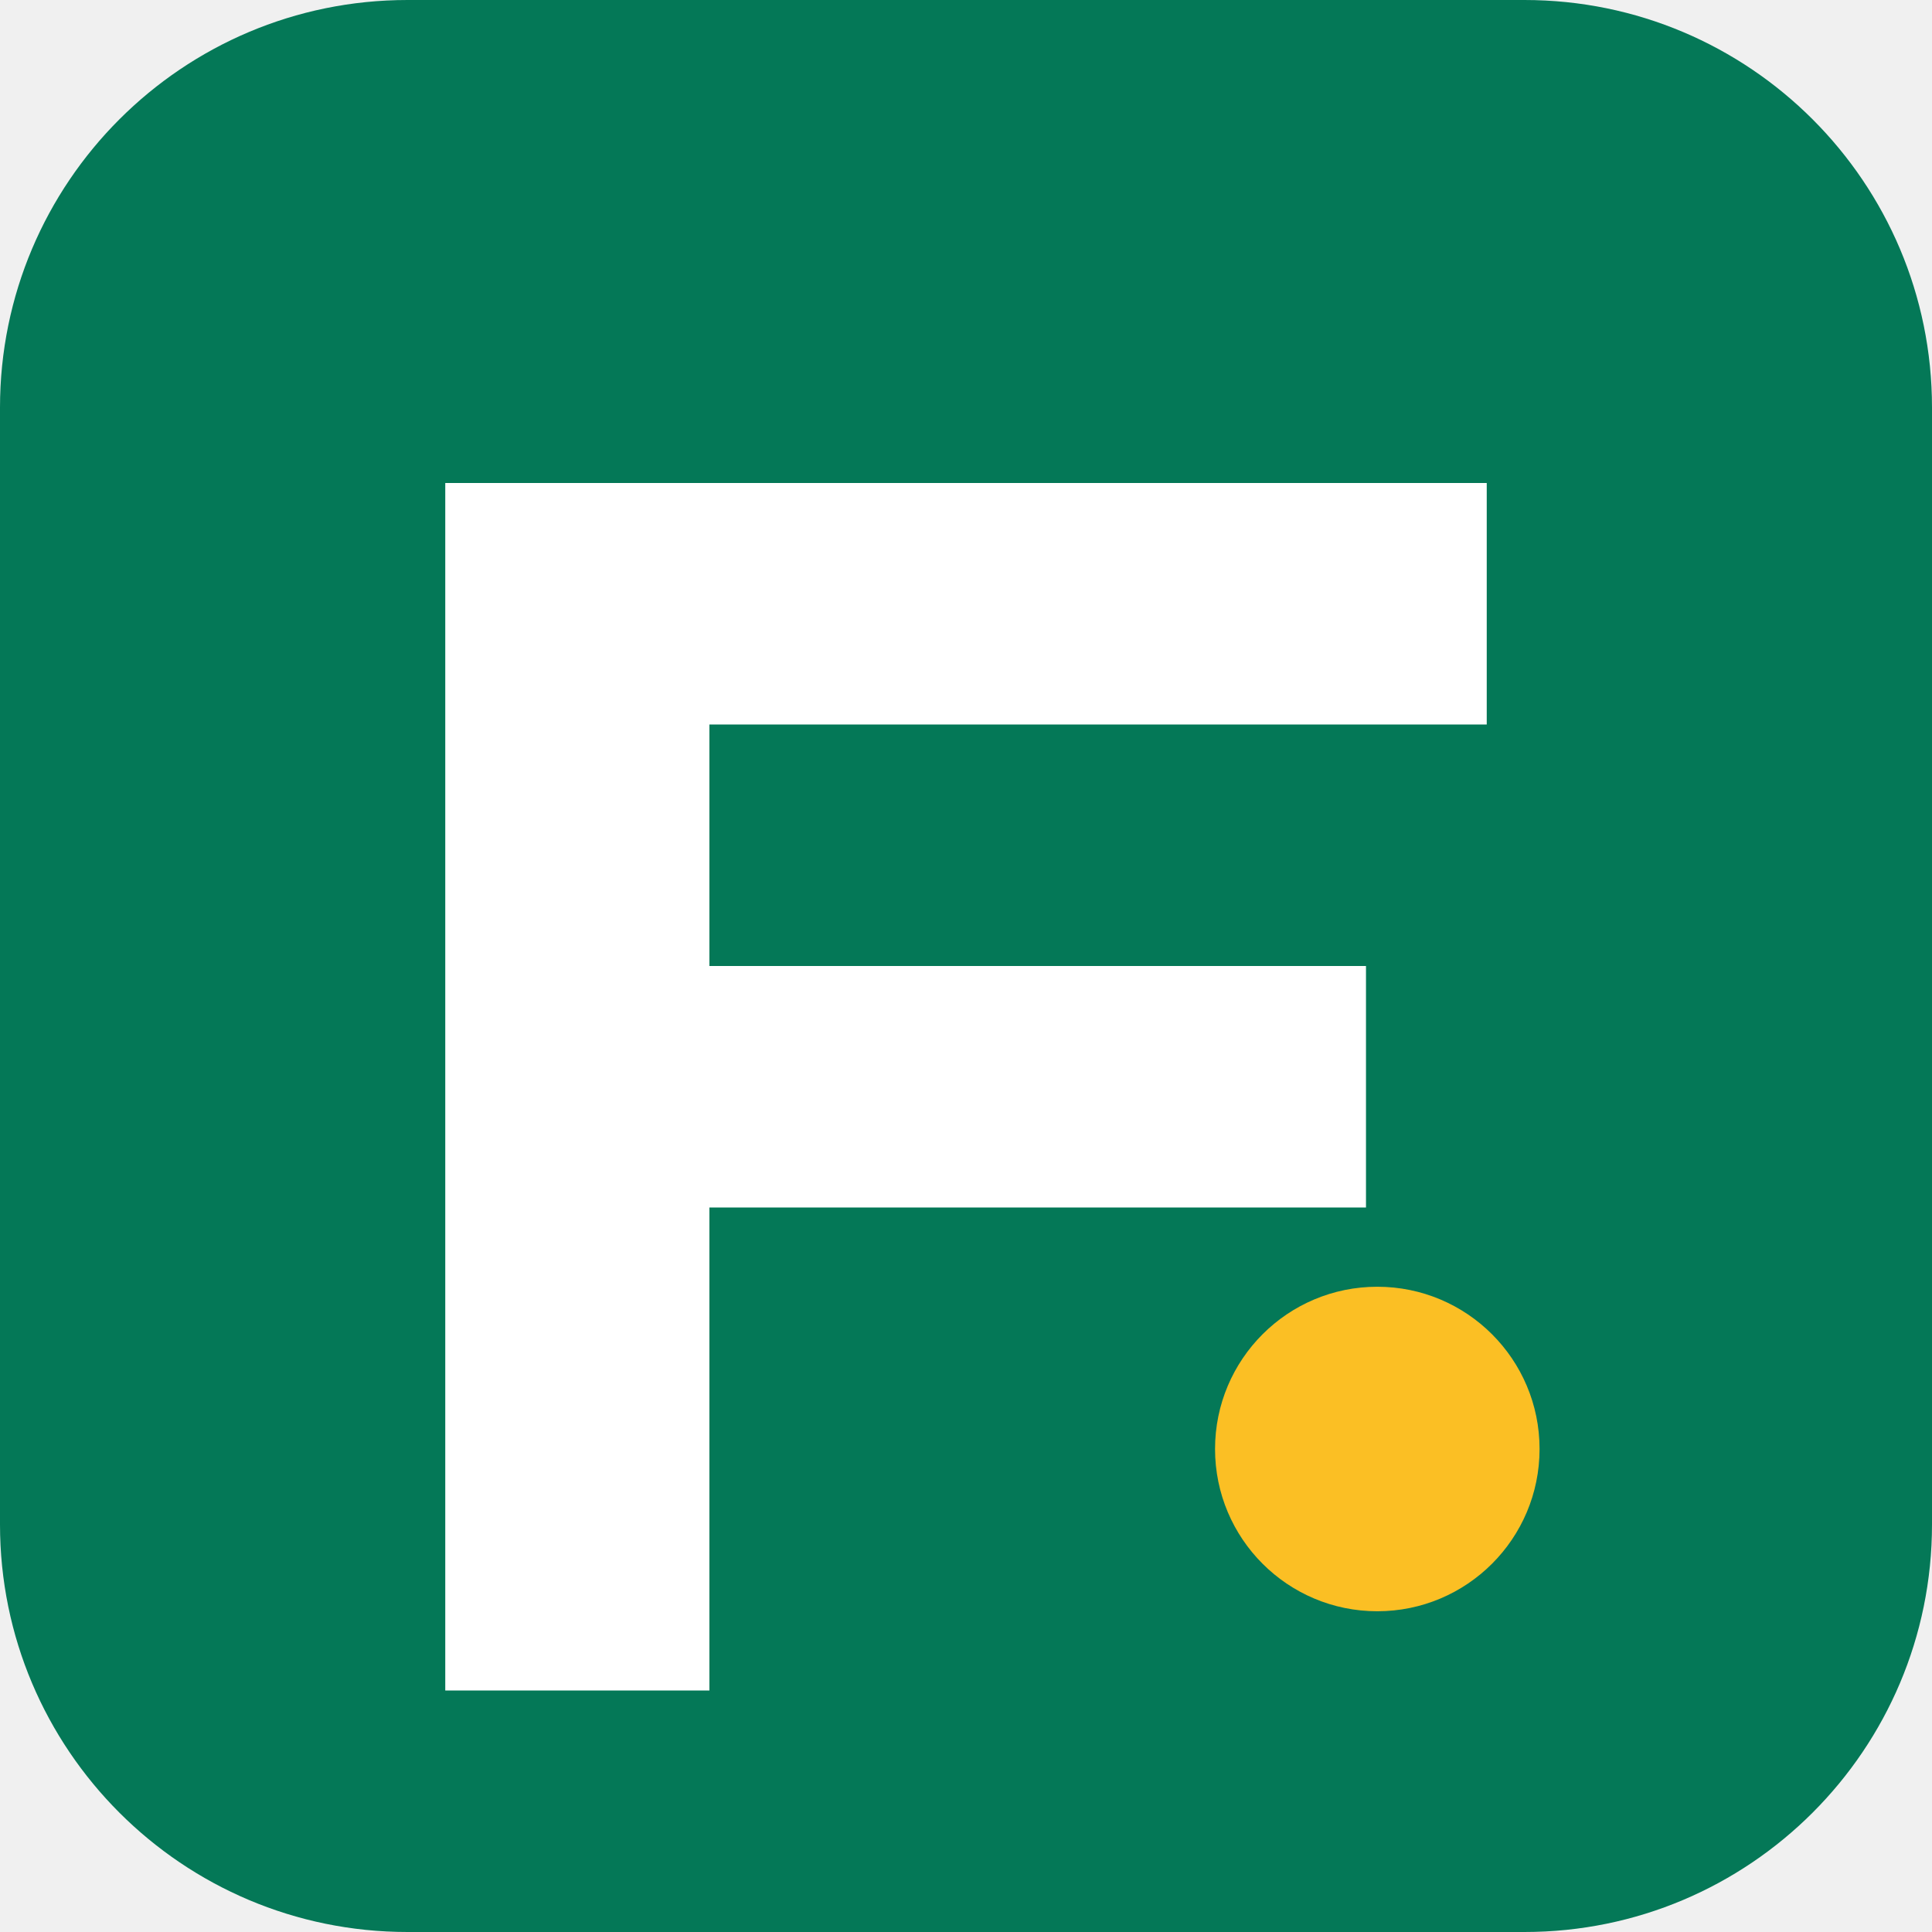
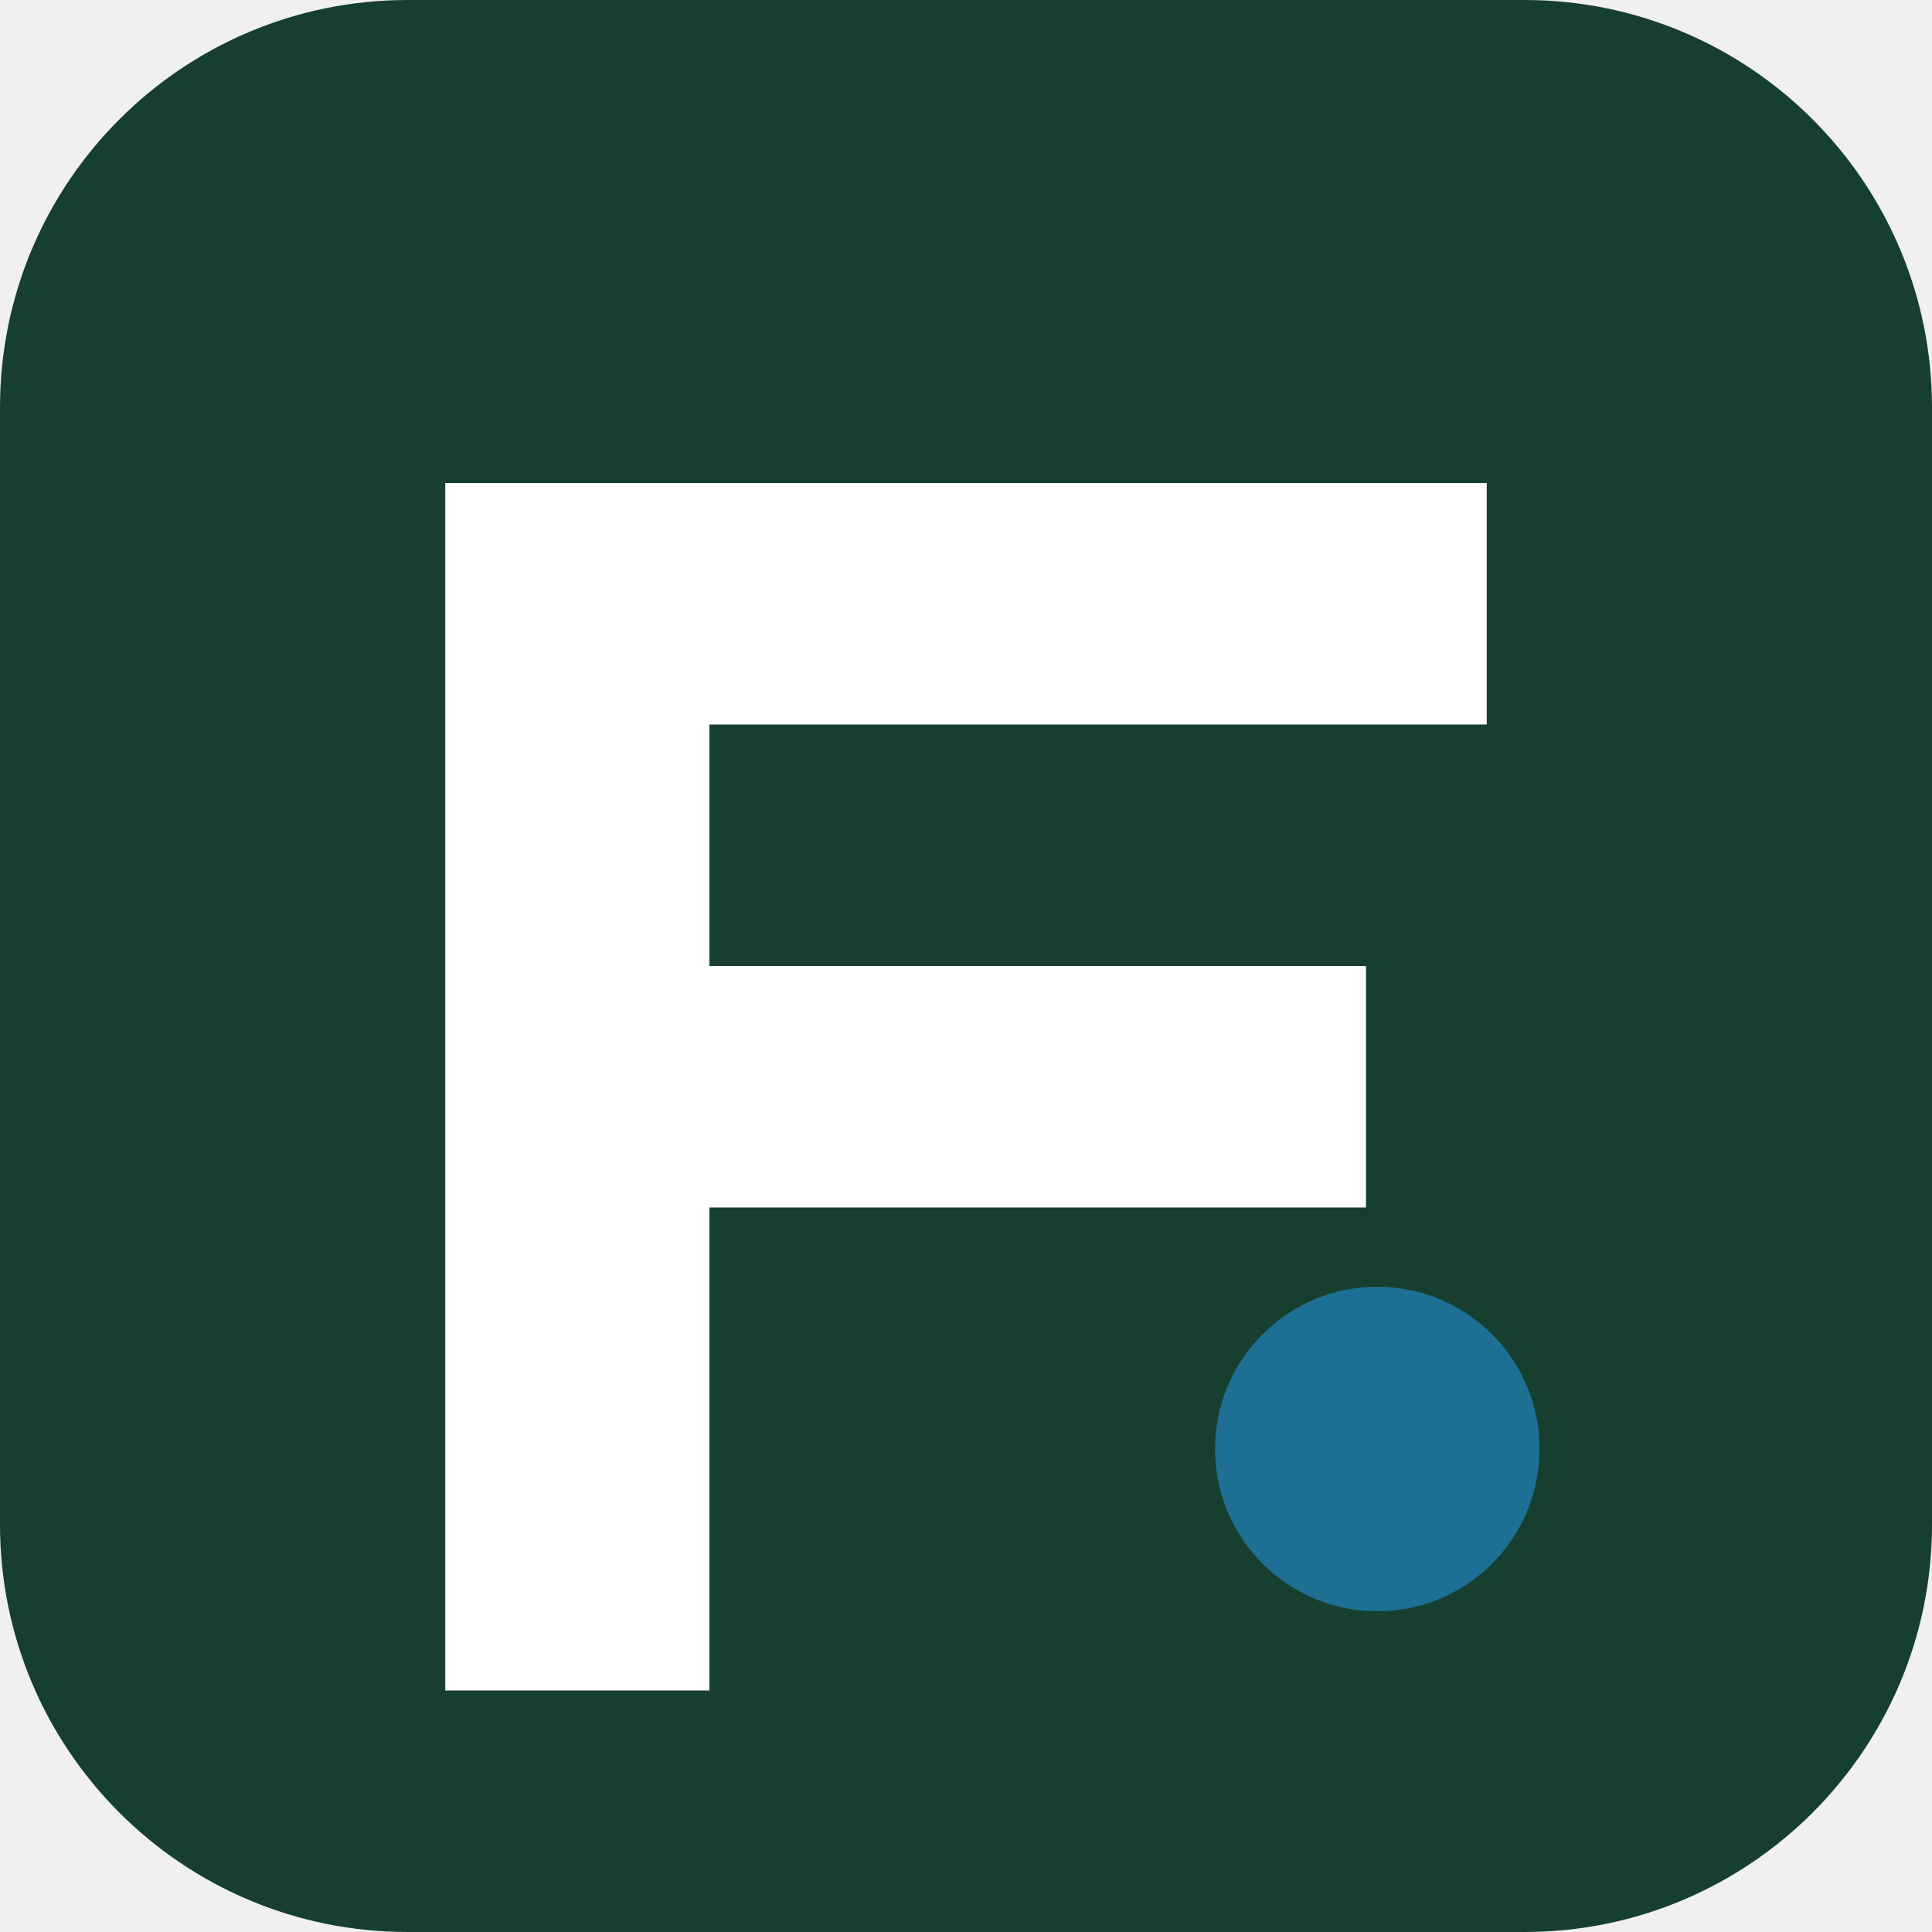
<svg xmlns="http://www.w3.org/2000/svg" viewBox="0 0 512 512">
-   <rect width="512" height="512" rx="108" fill="#047857" />
+   <rect width="512" height="512" rx="108" fill="#173F30" />
  <path fill="#fff" d="M118 128h276v64H188v64h174v64H188v128h-70V128z" />
-   <circle cx="365" cy="384" r="43" fill="#fbbf24" />
+   <circle cx="365" cy="384" r="43" fill="#1D6F93" />
</svg>
